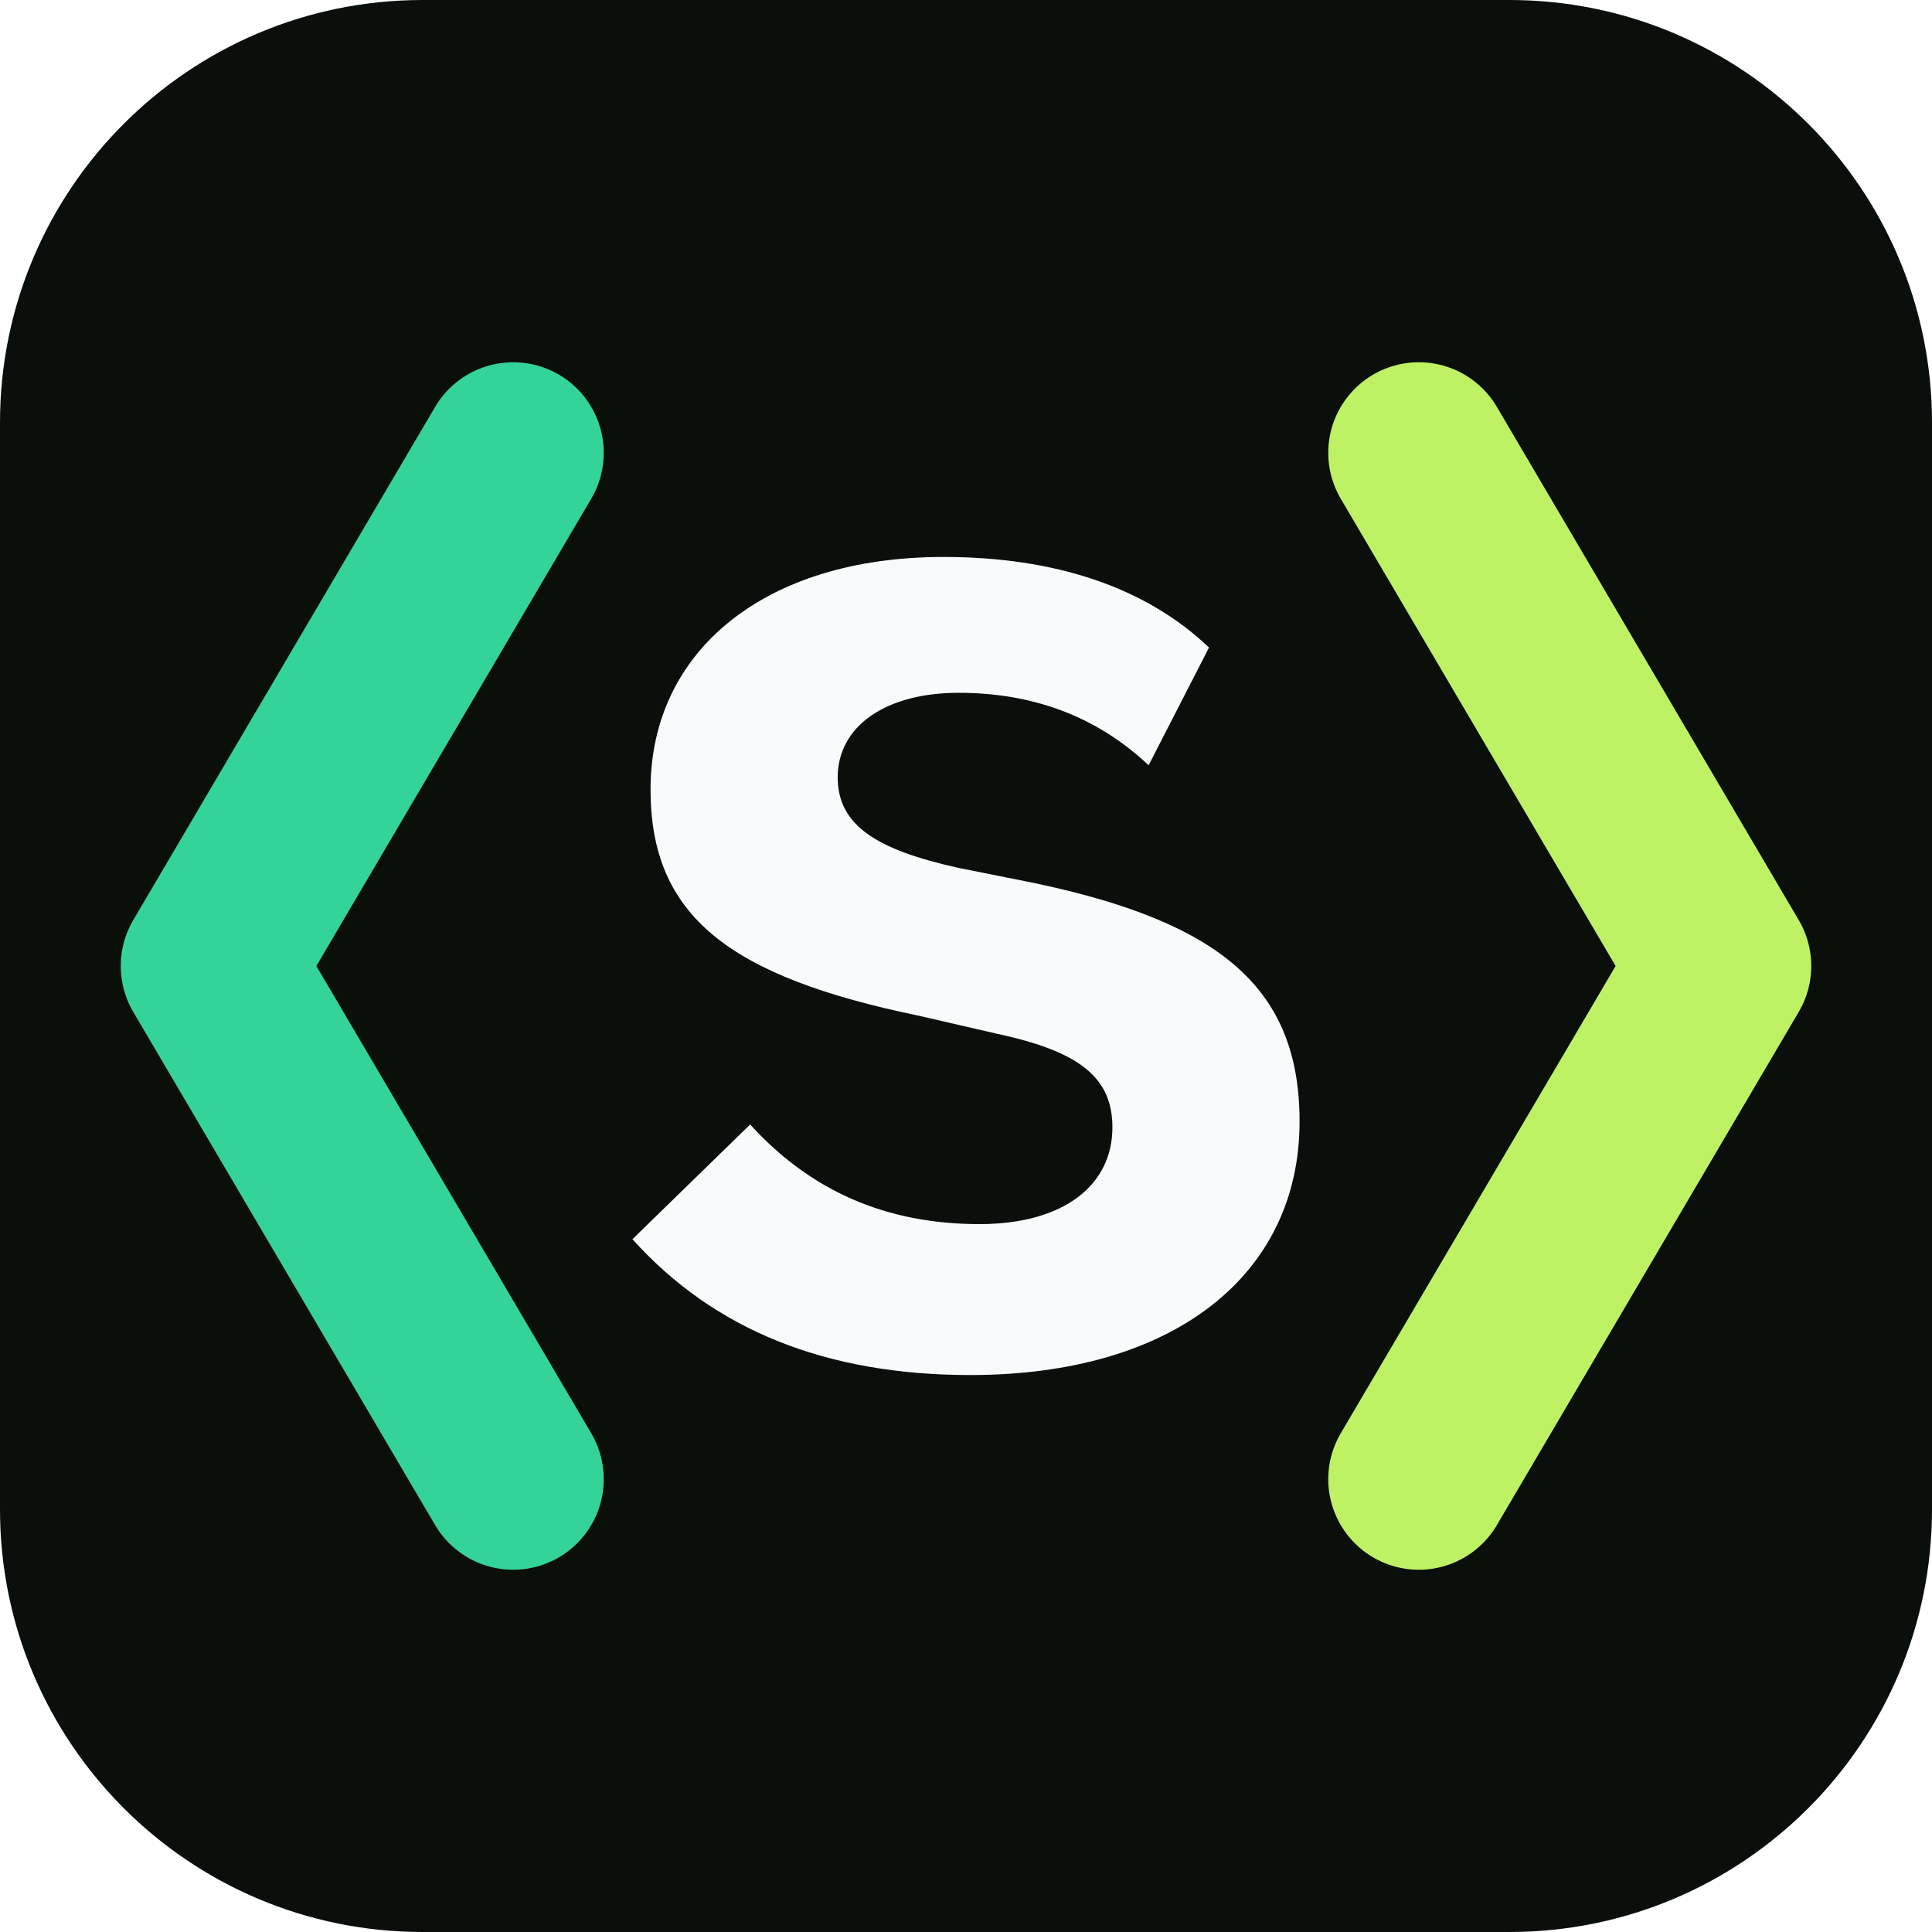
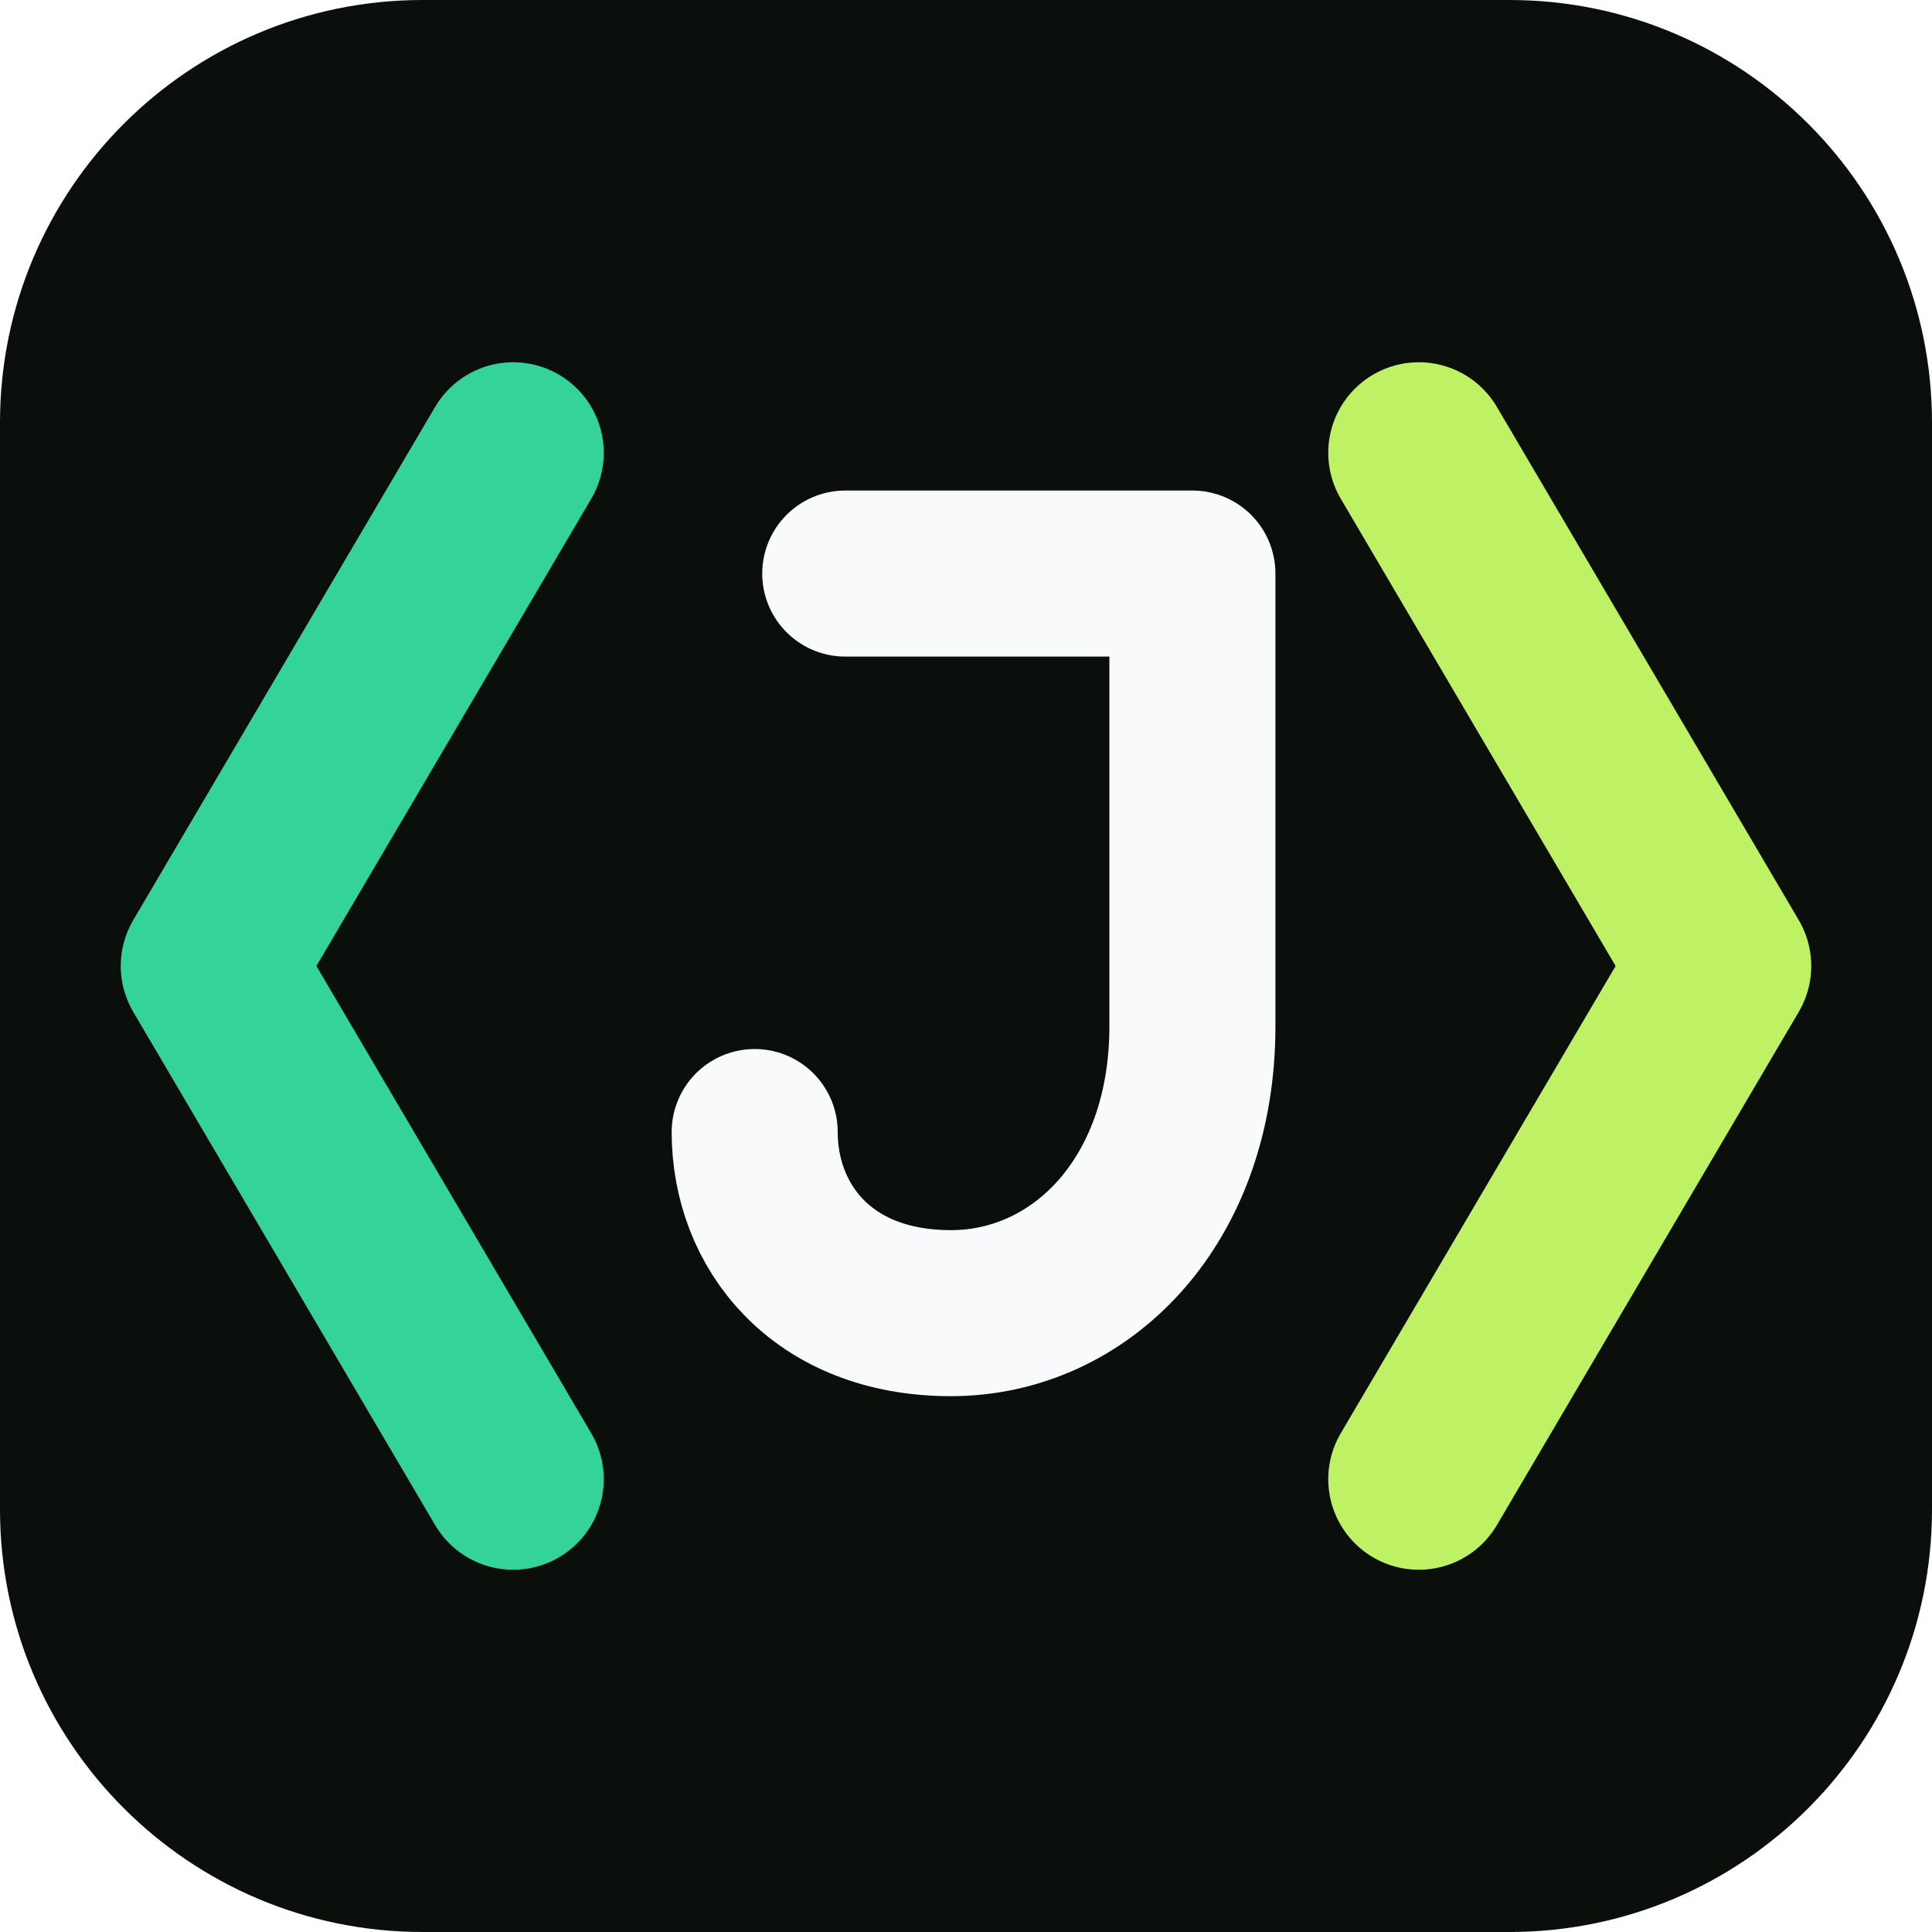
<svg xmlns="http://www.w3.org/2000/svg" width="192" height="192" viewBox="0 0 64 64" role="img" aria-labelledby="title desc">
  <rect width="64" height="64" rx="14" fill="#0a0f0c" />
  <path d="M17 15 7 32l10 17" fill="none" stroke="#34d399" stroke-width="6" stroke-linecap="round" stroke-linejoin="round" />
  <path d="M47 15 57 32 47 49" fill="none" stroke="#bef264" stroke-width="6" stroke-linecap="round" stroke-linejoin="round" />
-   <path d="M40.05 21.45c-2.1-2-5.1-3-8.8-3-5.9 0-9.7 3.1-9.7 7.7 0 4.2 2.6 6.2 8.9 7.5l2.6.6c2.8.6 3.8 1.5 3.8 3.1 0 1.9-1.6 3.2-4.4 3.2-3.1 0-5.6-1.1-7.6-3.3l-3.9 3.8c2.7 3 6.4 4.5 11.2 4.5 6.7 0 10.9-3.3 10.9-8.4 0-4.4-2.6-6.6-8.8-7.9l-2.5-.5c-2.7-.6-4-1.4-4-3 0-1.7 1.6-2.8 4-2.8 2.5 0 4.6.8 6.3 2.4z" fill="#f8fafc" />
+   <path d="M28 19 H39.5 V34 C39.5 39.8 35.8 43.5 31.5 43.5 C27.2 43.5 25 40.6 25 37.5" fill="none" stroke="#f8fafc" stroke-width="5.5" stroke-linecap="round" stroke-linejoin="round" />
</svg>
